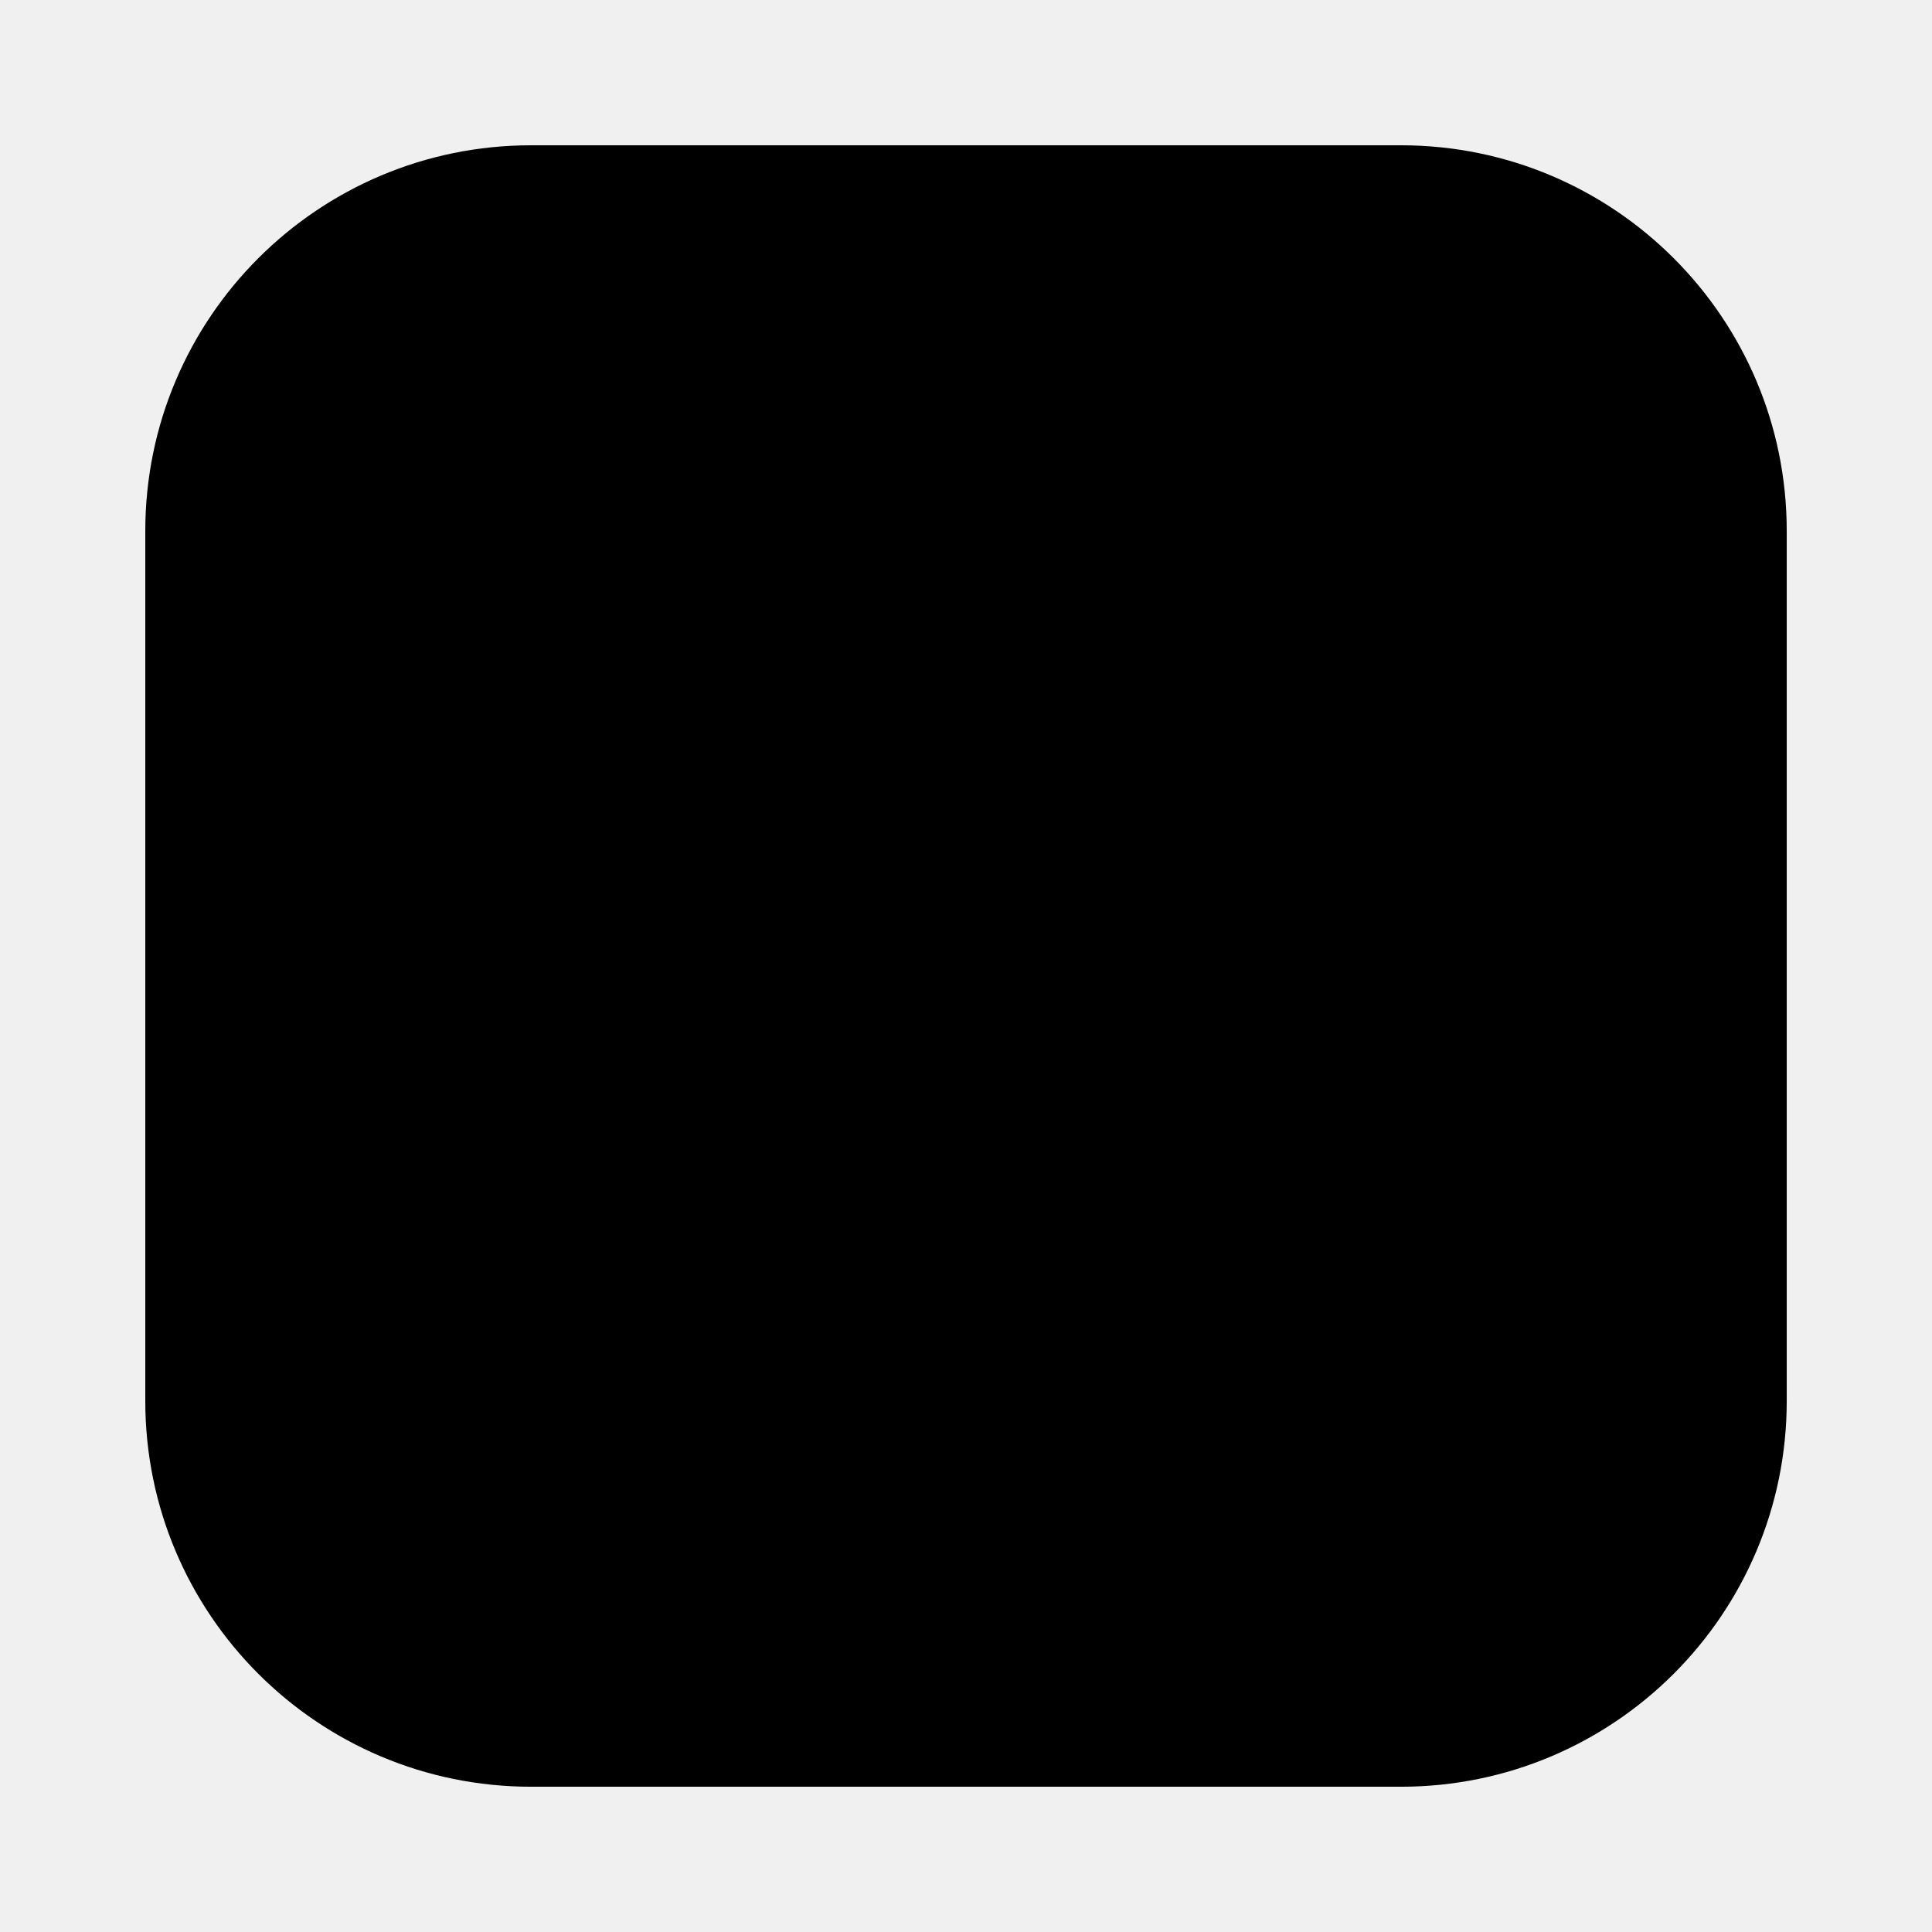
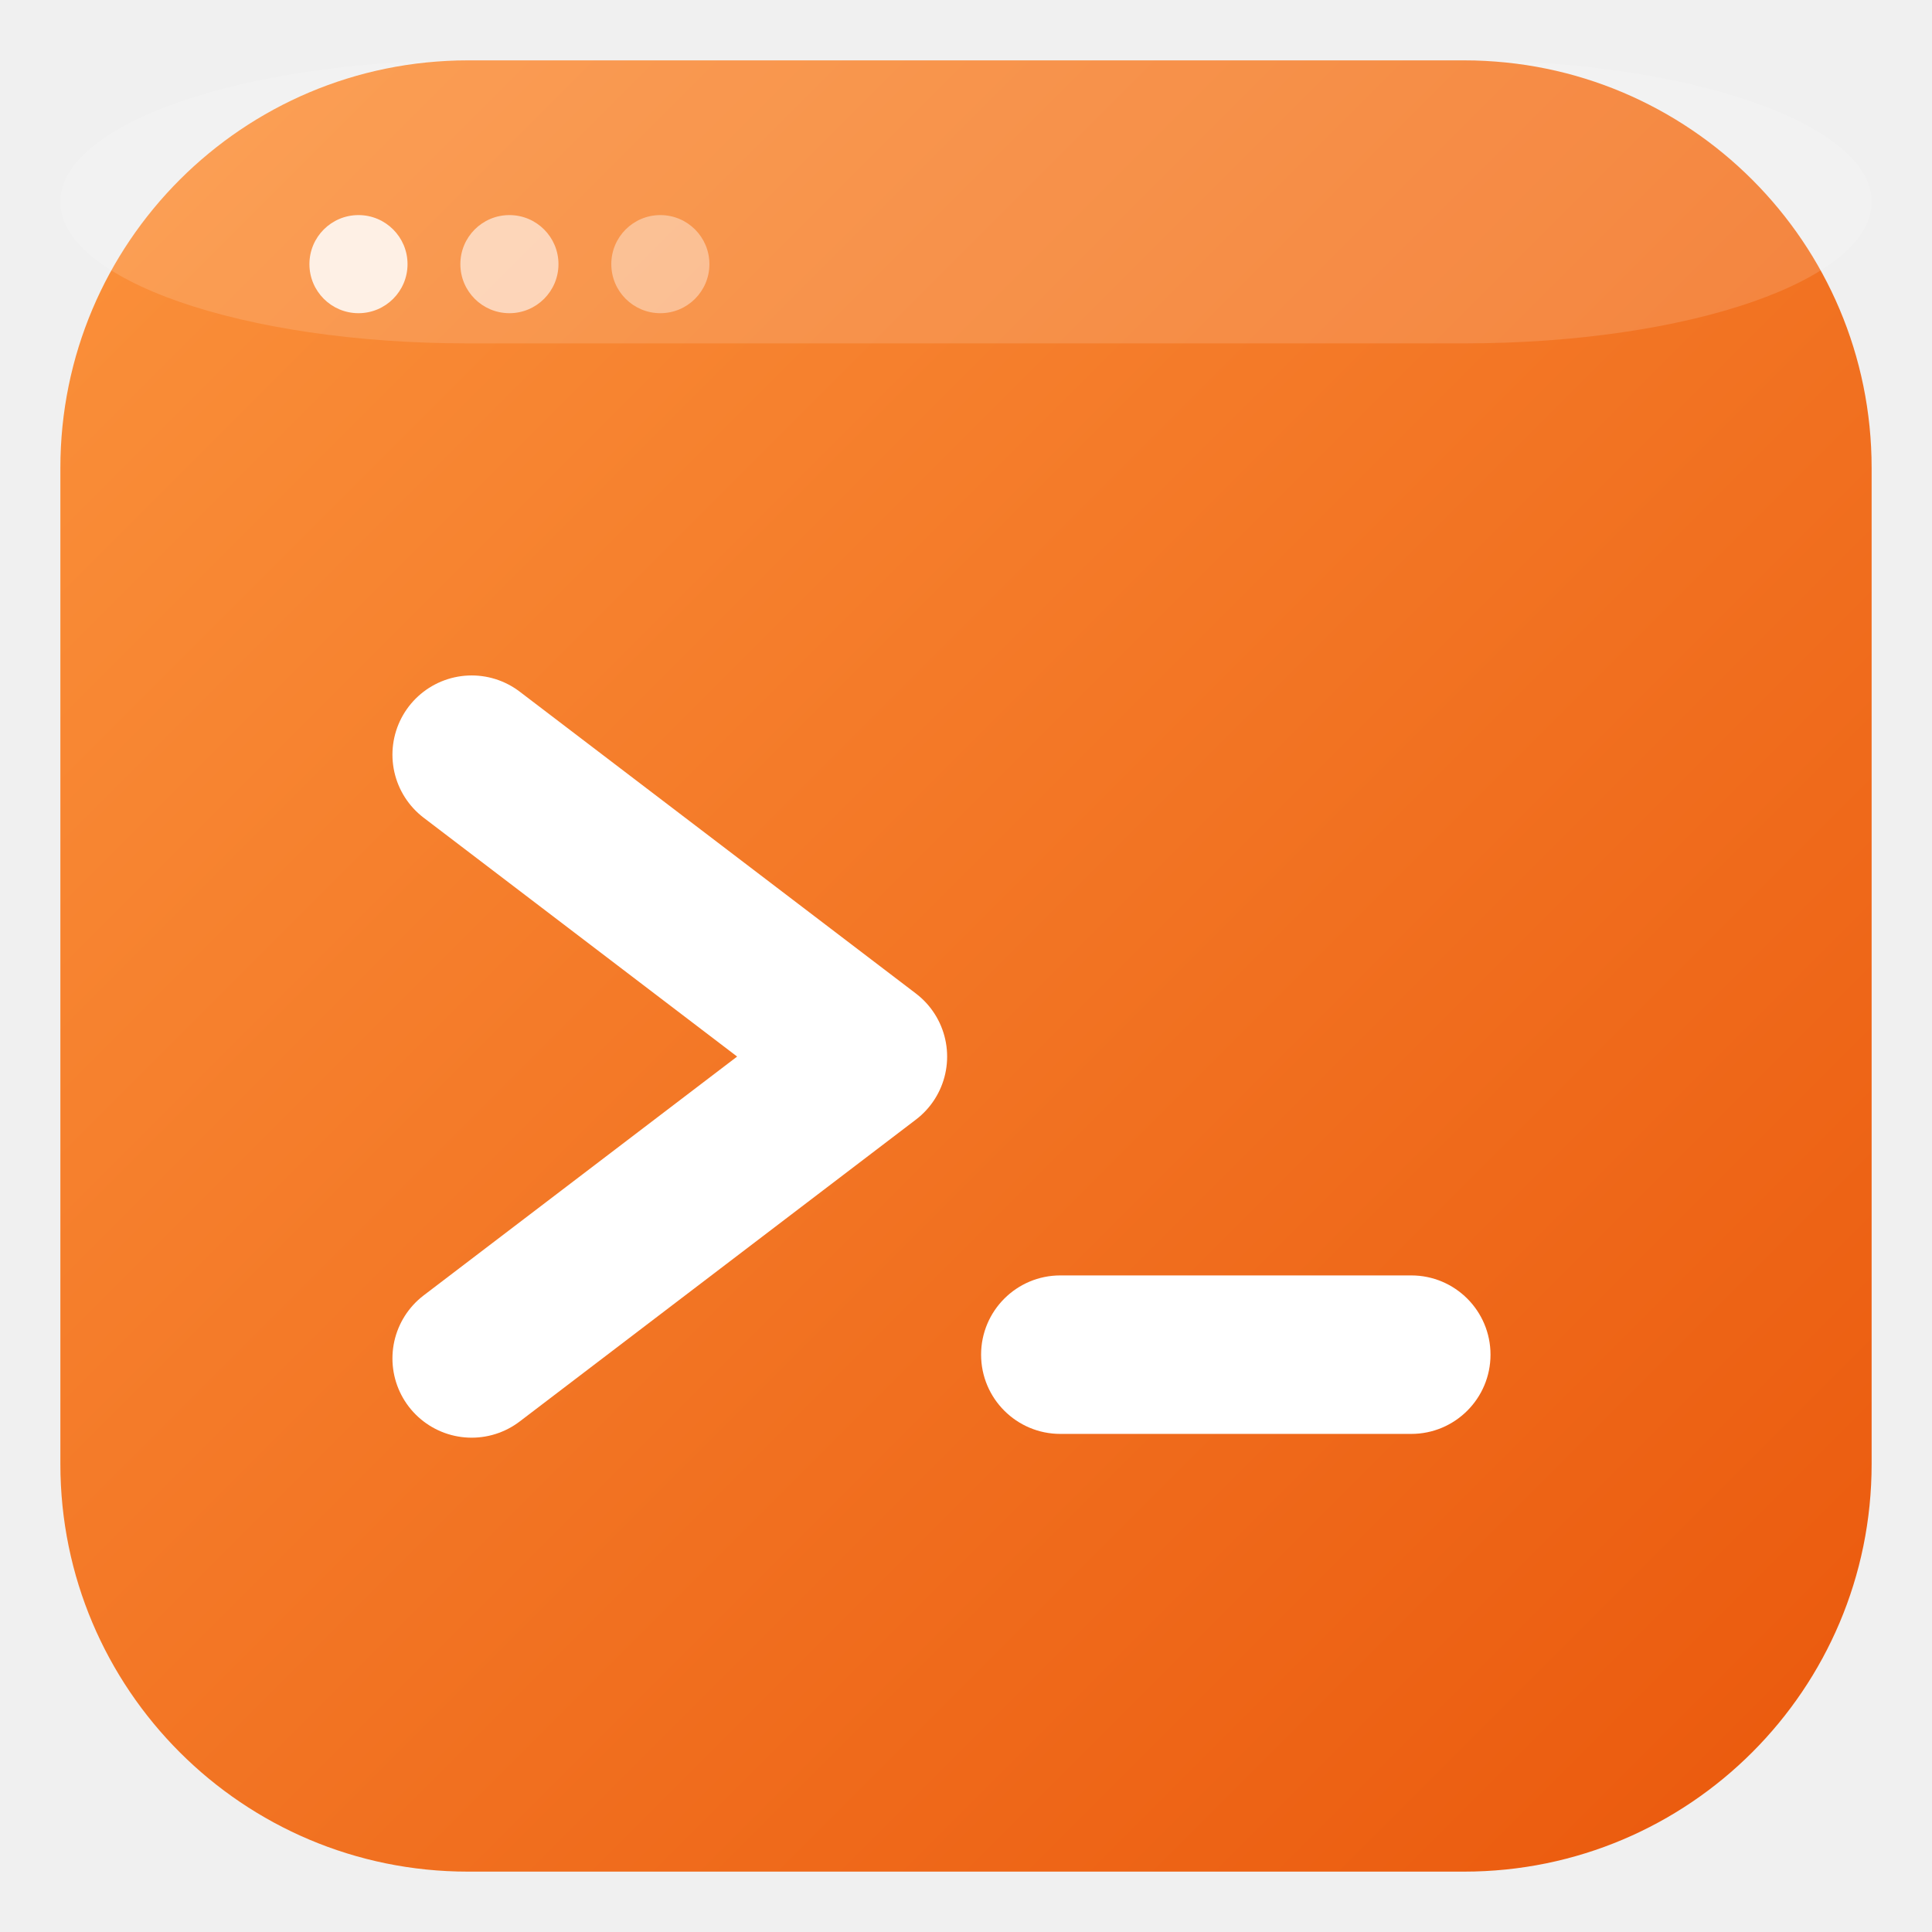
- <svg xmlns="http://www.w3.org/2000/svg" width="1024" height="1024" viewBox="0 0 100 100" shape-rendering="geometricPrecision">
+ <svg xmlns="http://www.w3.org/2000/svg" viewBox="0 0 1024 1024">
  <defs>
-     <linearGradient id="bg-sail-dark-green" x1="0" y1="0" x2="0" y2="1">
-       <stop offset="0" stop-color="oklch(0.255 0.013 260)" />
-       <stop offset="1" stop-color="oklch(0.145 0.008 260)" />
-     </linearGradient>
-     <linearGradient id="gl-sail-dark-green" x1="0" y1="0" x2="0.25" y2="1">
-       <stop offset="0" stop-color="oklch(0.86 0.15 158)" />
-       <stop offset="1" stop-color="oklch(0.66 0.16 158)" />
-     </linearGradient>
-     <linearGradient id="glh-sail-dark-green" x1="0" y1="0" x2="0" y2="1">
-       <stop offset="0" stop-color="oklch(0.86 0.15 158)" />
-       <stop offset="1" stop-color="oklch(0.78 0.15 158)" />
+     <linearGradient id="bg" x1="0" y1="0" x2="1" y2="1">
+       <stop offset="0" stop-color="#FB923C" />
+       <stop offset="1" stop-color="#EA580C" />
    </linearGradient>
  </defs>
-   <g transform="translate(7.520 7.520) scale(0.849609)">
-     <rect x="0" y="0" width="100" height="100" rx="23.5" fill="url(#bg-sail-dark-green)" />
-     <rect x="0.6" y="0.6" width="98.8" height="98.8" rx="22.9" fill="none" stroke="oklch(1 0 0 / 0.08)" stroke-width="1.2" />
-     <rect x="29.5" y="20" width="6" height="62" rx="3" fill="oklch(0.62 0.10 158)" />
-     <rect x="29.5" y="80" width="25" height="6.5" rx="3.25" fill="url(#glh-sail-dark-green)" />
-     <path d="M 40 24 Q 67 30 76 51 Q 65 70 40 74 Z" fill="url(#gl-sail-dark-green)" />
-     <path d="M 40 49 Q 58 49 70 53" fill="none" stroke="oklch(0.16 0.01 260 / 0.35)" stroke-width="2.2" stroke-linecap="round" />
-   </g>
+   <rect x="32" y="32" width="960" height="960" rx="216" fill="url(#bg)" />
+   <rect x="32" y="32" width="960" height="150" rx="216" fill="#ffffff" fill-opacity="0.14" />
+   <circle cx="190" cy="140" r="26" fill="#ffffff" fill-opacity="0.85" />
+   <circle cx="270" cy="140" r="26" fill="#ffffff" fill-opacity="0.6" />
+   <circle cx="350" cy="140" r="26" fill="#ffffff" fill-opacity="0.4" />
+   <path d="M250 400 L460 560 L250 720" fill="none" stroke="#ffffff" stroke-width="84" stroke-linecap="round" stroke-linejoin="round" />
+   <rect x="520" y="676" width="270" height="84" rx="42" fill="#ffffff" />
</svg>
